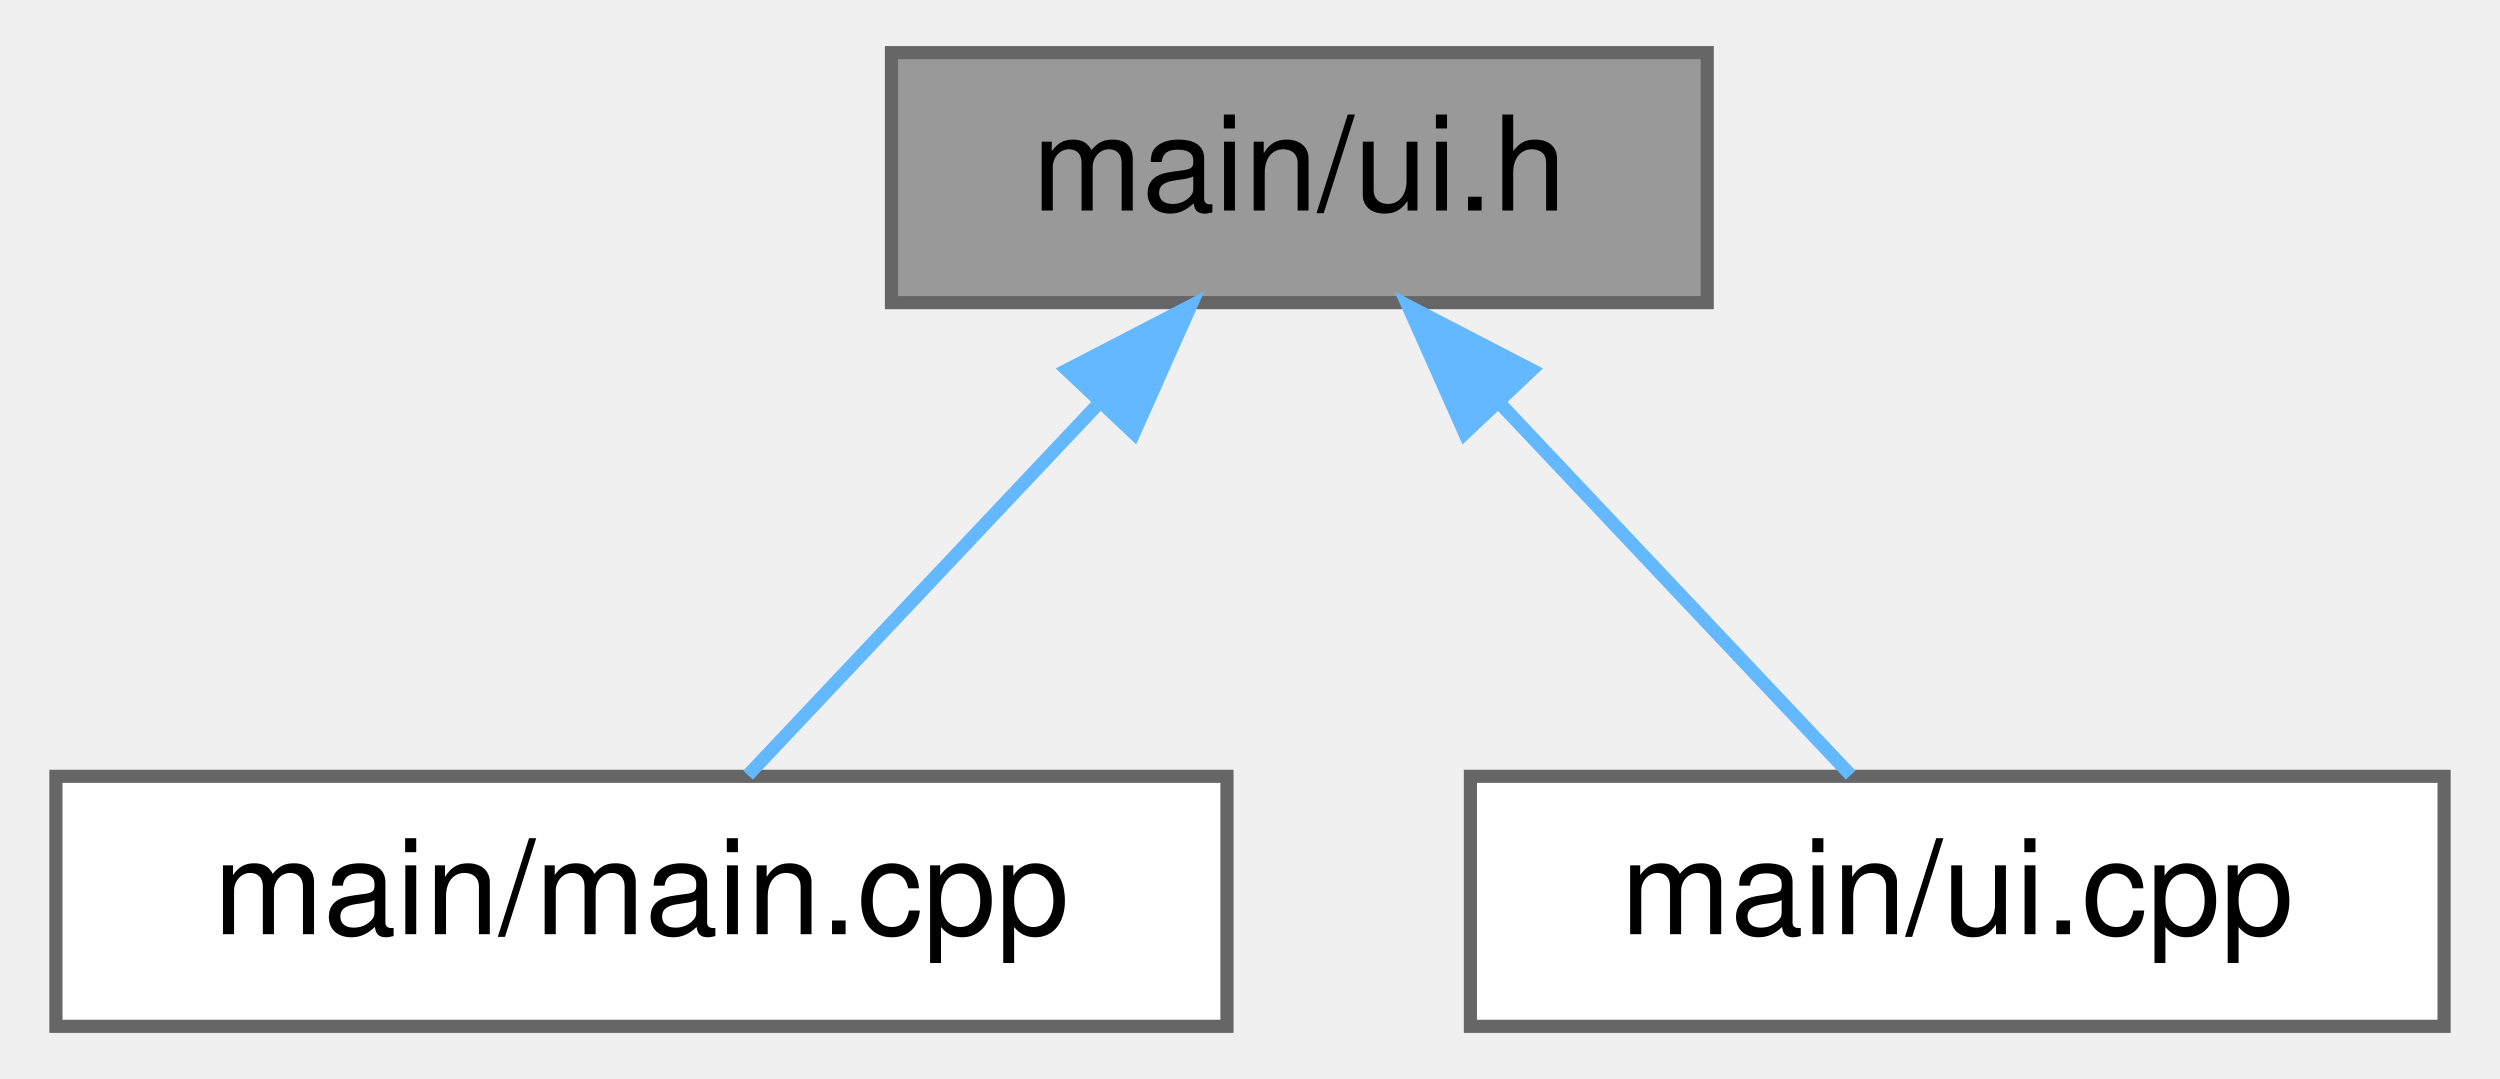
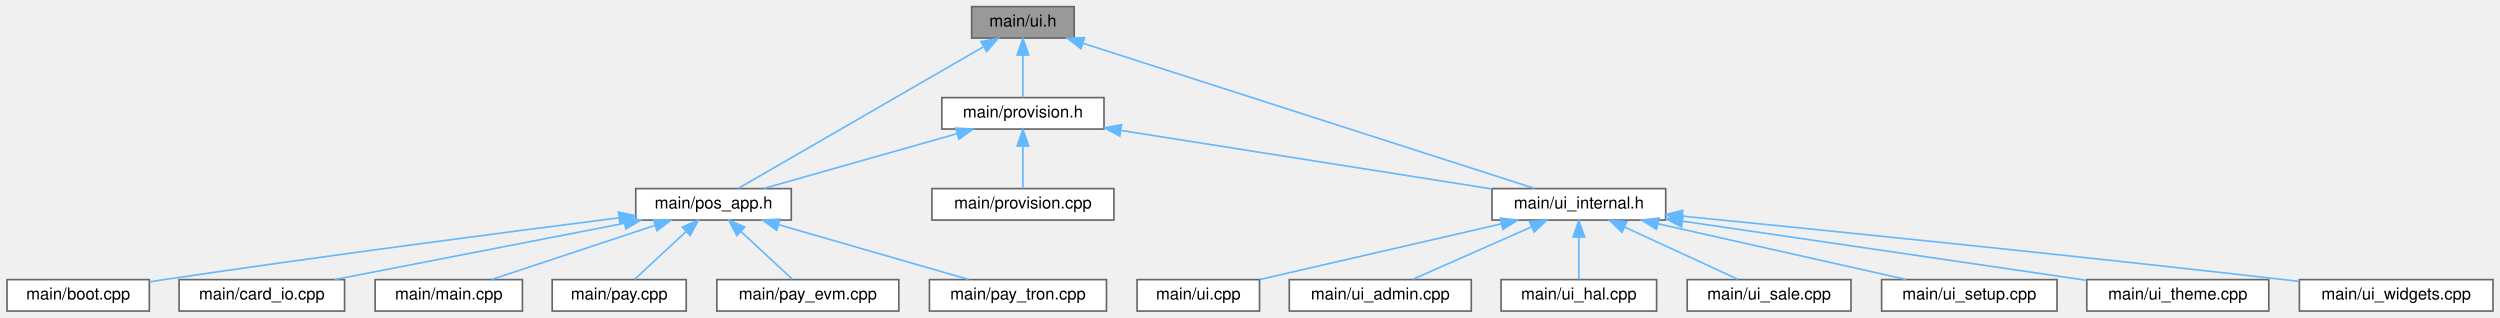
- <svg xmlns="http://www.w3.org/2000/svg" xmlns:xlink="http://www.w3.org/1999/xlink" width="190pt" height="82pt" viewBox="0.00 0.00 189.50 82.00">
-   <g id="graph0" class="graph" transform="scale(1 1) rotate(0) translate(4 78)">
+ <svg xmlns="http://www.w3.org/2000/svg" xmlns:xlink="http://www.w3.org/1999/xlink" width="1511pt" height="192pt" viewBox="0.00 0.00 1510.50 192.00">
+   <g id="graph0" class="graph" transform="scale(1 1) rotate(0) translate(4 188)">
    <g id="Node000001" class="node">
      <g id="a_Node000001">
        <a xlink:title="Touchscreen UI API: screens, events and transaction states for the CYD (ILI9341 + XPT2046) payment fl...">
-           <polygon fill="#999999" stroke="#666666" points="125.5,-74 63.5,-74 63.5,-55 125.5,-55 125.5,-74" />
-           <text text-anchor="middle" x="94.5" y="-62" font-family="Helvetica,sans-Serif" font-size="10.00">main/ui.h</text>
+           <polygon fill="#999999" stroke="#666666" points="645,-184 583,-184 583,-165 645,-165 645,-184" />
+           <text text-anchor="middle" x="614" y="-172" font-family="Helvetica,sans-Serif" font-size="10.00">main/ui.h</text>
        </a>
      </g>
    </g>
    <g id="Node000002" class="node">
      <g id="a_Node000002">
-         <a xlink:href="main_8cpp.html" target="_top" xlink:title="cryptnox-pos entry point: touchscreen USDC payment terminal.">
-           <polygon fill="white" stroke="#666666" points="89,-19 0,-19 0,0 89,0 89,-19" />
-           <text text-anchor="middle" x="44.5" y="-7" font-family="Helvetica,sans-Serif" font-size="10.00">main/main.cpp</text>
+         <a xlink:href="pos__app_8h.html" target="_top" xlink:title="Private to the application files (main, boot, card_io, pay, pay_evm, pay_tron): the state they share ...">
+           <polygon fill="white" stroke="#666666" points="474,-74 380,-74 380,-55 474,-55 474,-74" />
+           <text text-anchor="middle" x="427" y="-62" font-family="Helvetica,sans-Serif" font-size="10.00">main/pos_app.h</text>
        </a>
      </g>
    </g>
    <g id="edge1_Node000001_Node000002" class="edge">
      <g id="a_edge1_Node000001_Node000002">
        <a xlink:title=" ">
-           <path fill="none" stroke="#63b8ff" d="M79.16,-47.24C70.4,-37.95 59.76,-26.68 52.6,-19.09" />
-           <polygon fill="#63b8ff" stroke="#63b8ff" points="76.84,-49.88 86.24,-54.75 81.93,-45.07 76.84,-49.88" />
+           <path fill="none" stroke="#63b8ff" d="M589.88,-159.57C550.61,-136.89 473.98,-92.64 441.8,-74.05" />
+           <polygon fill="#63b8ff" stroke="#63b8ff" points="588.6,-162.87 599.01,-164.84 592.1,-156.81 588.6,-162.87" />
+         </a>
+       </g>
+     </g>
+     <g id="Node000009" class="node">
+       <g id="a_Node000009">
+         <a xlink:href="provision_8h.html" target="_top" xlink:title="The config portal: one web app for setting a terminal up and for administering it afterwards,...">
+           <polygon fill="white" stroke="#666666" points="663,-129 565,-129 565,-110 663,-110 663,-129" />
+           <text text-anchor="middle" x="614" y="-117" font-family="Helvetica,sans-Serif" font-size="10.00">main/provision.h</text>
+         </a>
+       </g>
+     </g>
+     <g id="edge8_Node000001_Node000009" class="edge">
+       <g id="a_edge8_Node000001_Node000009">
+         <a xlink:title=" ">
+           <path fill="none" stroke="#63b8ff" d="M614,-154.66C614,-145.93 614,-135.99 614,-129.09" />
+           <polygon fill="#63b8ff" stroke="#63b8ff" points="610.5,-154.75 614,-164.75 617.5,-154.75 610.5,-154.75" />
+         </a>
+       </g>
+     </g>
+     <g id="Node000011" class="node">
+       <g id="a_Node000011">
+         <a xlink:href="ui__internal_8h.html" target="_top" xlink:title="Private to the ui*.cpp files: the state and helpers they share.">
+           <polygon fill="white" stroke="#666666" points="1002.5,-74 897.5,-74 897.5,-55 1002.5,-55 1002.5,-74" />
+           <text text-anchor="middle" x="950" y="-62" font-family="Helvetica,sans-Serif" font-size="10.00">main/ui_internal.h</text>
+         </a>
+       </g>
+     </g>
+     <g id="edge19_Node000001_Node000011" class="edge">
+       <g id="a_edge19_Node000001_Node000011">
+         <a xlink:title=" ">
+           <path fill="none" stroke="#63b8ff" d="M650.51,-161.77C718.61,-139.87 863.55,-93.29 923.35,-74.07" />
+           <polygon fill="#63b8ff" stroke="#63b8ff" points="649.1,-158.54 640.65,-164.94 651.24,-165.21 649.1,-158.54" />
        </a>
      </g>
    </g>
    <g id="Node000003" class="node">
      <g id="a_Node000003">
+         <a xlink:href="boot_8cpp.html" target="_top" xlink:title="Bring-up: NVS, panel, reader, wallet, addresses, setup wizard, Wi-Fi and clock — everything before th...">
+           <polygon fill="white" stroke="#666666" points="86,-19 0,-19 0,0 86,0 86,-19" />
+           <text text-anchor="middle" x="43" y="-7" font-family="Helvetica,sans-Serif" font-size="10.00">main/boot.cpp</text>
+         </a>
+       </g>
+     </g>
+     <g id="edge2_Node000002_Node000003" class="edge">
+       <g id="a_edge2_Node000002_Node000003">
+         <a xlink:title=" ">
+           <path fill="none" stroke="#63b8ff" d="M369.71,-56.33C303.48,-47.92 191.23,-33.31 95,-19 92.1,-18.57 89.12,-18.11 86.12,-17.65" />
+           <polygon fill="#63b8ff" stroke="#63b8ff" points="369.57,-59.84 379.93,-57.62 370.45,-52.9 369.57,-59.84" />
+         </a>
+       </g>
+     </g>
+     <g id="Node000004" class="node">
+       <g id="a_Node000004">
+         <a xlink:href="card__io_8cpp.html" target="_top" xlink:title="The card on the reader: is it usable, open a channel, sign, read the payout addresses off it.">
+           <polygon fill="white" stroke="#666666" points="204,-19 104,-19 104,0 204,0 204,-19" />
+           <text text-anchor="middle" x="154" y="-7" font-family="Helvetica,sans-Serif" font-size="10.00">main/card_io.cpp</text>
+         </a>
+       </g>
+     </g>
+     <g id="edge3_Node000002_Node000004" class="edge">
+       <g id="a_edge3_Node000002_Node000004">
+         <a xlink:title=" ">
+           <path fill="none" stroke="#63b8ff" d="M373.25,-53.07C322.07,-43.13 245.96,-28.35 198.21,-19.08" />
+           <polygon fill="#63b8ff" stroke="#63b8ff" points="372.65,-56.51 383.14,-54.98 373.99,-49.64 372.65,-56.51" />
+         </a>
+       </g>
+     </g>
+     <g id="Node000005" class="node">
+       <g id="a_Node000005">
+         <a xlink:href="main_8cpp.html" target="_top" xlink:title="cryptnox-pos entry point: touchscreen USDC payment terminal.">
+           <polygon fill="white" stroke="#666666" points="311.5,-19 222.5,-19 222.5,0 311.5,0 311.5,-19" />
+           <text text-anchor="middle" x="267" y="-7" font-family="Helvetica,sans-Serif" font-size="10.00">main/main.cpp</text>
+         </a>
+       </g>
+     </g>
+     <g id="edge4_Node000002_Node000005" class="edge">
+       <g id="a_edge4_Node000002_Node000005">
+         <a xlink:title=" ">
+           <path fill="none" stroke="#63b8ff" d="M391.67,-51.8C361.81,-41.91 319.73,-27.97 292.91,-19.08" />
+           <polygon fill="#63b8ff" stroke="#63b8ff" points="390.7,-55.16 401.29,-54.98 392.9,-48.52 390.7,-55.16" />
+         </a>
+       </g>
+     </g>
+     <g id="Node000006" class="node">
+       <g id="a_Node000006">
+         <a xlink:href="pay_8cpp.html" target="_top" xlink:title="What a sale is paid with and to, and the sale between broadcast and verdict.">
+           <polygon fill="white" stroke="#666666" points="410.5,-19 329.5,-19 329.5,0 410.5,0 410.5,-19" />
+           <text text-anchor="middle" x="370" y="-7" font-family="Helvetica,sans-Serif" font-size="10.00">main/pay.cpp</text>
+         </a>
+       </g>
+     </g>
+     <g id="edge5_Node000002_Node000006" class="edge">
+       <g id="a_edge5_Node000002_Node000006">
+         <a xlink:title=" ">
+           <path fill="none" stroke="#63b8ff" d="M410.38,-48.04C400.27,-38.64 387.72,-26.98 379.32,-19.17" />
+           <polygon fill="#63b8ff" stroke="#63b8ff" points="408.14,-50.74 417.84,-54.98 412.9,-45.61 408.14,-50.74" />
+         </a>
+       </g>
+     </g>
+     <g id="Node000007" class="node">
+       <g id="a_Node000007">
+         <a xlink:href="pay__evm_8cpp.html" target="_top" xlink:title="Ethereum and Polygon: endpoint, fees, pre-flight balance, sign and broadcast an EIP-1559 transfer.">
+           <polygon fill="white" stroke="#666666" points="539,-19 429,-19 429,0 539,0 539,-19" />
+           <text text-anchor="middle" x="484" y="-7" font-family="Helvetica,sans-Serif" font-size="10.00">main/pay_evm.cpp</text>
+         </a>
+       </g>
+     </g>
+     <g id="edge6_Node000002_Node000007" class="edge">
+       <g id="a_edge6_Node000002_Node000007">
+         <a xlink:title=" ">
+           <path fill="none" stroke="#63b8ff" d="M443.62,-48.04C453.73,-38.64 466.28,-26.98 474.68,-19.17" />
+           <polygon fill="#63b8ff" stroke="#63b8ff" points="441.1,-45.61 436.16,-54.98 445.86,-50.74 441.1,-45.61" />
+         </a>
+       </g>
+     </g>
+     <g id="Node000008" class="node">
+       <g id="a_Node000008">
+         <a xlink:href="pay__tron_8cpp.html" target="_top" xlink:title="Tron: pre-flight balance, sign and broadcast a TRX or TRC-20 transfer.">
+           <polygon fill="white" stroke="#666666" points="664.5,-19 557.5,-19 557.5,0 664.5,0 664.5,-19" />
+           <text text-anchor="middle" x="611" y="-7" font-family="Helvetica,sans-Serif" font-size="10.00">main/pay_tron.cpp</text>
+         </a>
+       </g>
+     </g>
+     <g id="edge7_Node000002_Node000008" class="edge">
+       <g id="a_edge7_Node000002_Node000008">
+         <a xlink:title=" ">
+           <path fill="none" stroke="#63b8ff" d="M466.29,-52.18C500.7,-42.27 549.96,-28.08 581.21,-19.08" />
+           <polygon fill="#63b8ff" stroke="#63b8ff" points="465.2,-48.85 456.56,-54.98 467.14,-55.58 465.2,-48.85" />
+         </a>
+       </g>
+     </g>
+     <g id="edge9_Node000009_Node000002" class="edge">
+       <g id="a_edge9_Node000009_Node000002">
+         <a xlink:title=" ">
+           <path fill="none" stroke="#63b8ff" d="M574.07,-107.18C539.1,-97.27 489.04,-83.08 457.28,-74.08" />
+           <polygon fill="#63b8ff" stroke="#63b8ff" points="573.38,-110.63 583.96,-109.98 575.29,-103.89 573.38,-110.63" />
+         </a>
+       </g>
+     </g>
+     <g id="Node000010" class="node">
+       <g id="a_Node000010">
+         <a xlink:href="provision_8cpp.html" target="_top" xlink:title="The config portal: a SoftAP and a captive portal, for setup and for administration alike,...">
+           <polygon fill="white" stroke="#666666" points="669,-74 559,-74 559,-55 669,-55 669,-74" />
+           <text text-anchor="middle" x="614" y="-62" font-family="Helvetica,sans-Serif" font-size="10.00">main/provision.cpp</text>
+         </a>
+       </g>
+     </g>
+     <g id="edge10_Node000009_Node000010" class="edge">
+       <g id="a_edge10_Node000009_Node000010">
+         <a xlink:title=" ">
+           <path fill="none" stroke="#63b8ff" d="M614,-99.66C614,-90.93 614,-80.99 614,-74.09" />
+           <polygon fill="#63b8ff" stroke="#63b8ff" points="610.5,-99.75 614,-109.75 617.5,-99.75 610.5,-99.75" />
+         </a>
+       </g>
+     </g>
+     <g id="edge11_Node000009_Node000011" class="edge">
+       <g id="a_edge11_Node000009_Node000011">
+         <a xlink:title=" ">
+           <path fill="none" stroke="#63b8ff" d="M673.47,-109.12C736.95,-99.11 836.58,-83.39 897.33,-73.81" />
+           <polygon fill="#63b8ff" stroke="#63b8ff" points="672.55,-105.72 663.22,-110.74 673.64,-112.64 672.55,-105.72" />
+         </a>
+       </g>
+     </g>
+     <g id="Node000012" class="node">
+       <g id="a_Node000012">
        <a xlink:href="ui_8cpp.html" target="_top" xlink:title="Touchscreen UI implementation built on LVGL 8.x.">
-           <polygon fill="white" stroke="#666666" points="181.5,-19 107.5,-19 107.5,0 181.5,0 181.5,-19" />
-           <text text-anchor="middle" x="144.5" y="-7" font-family="Helvetica,sans-Serif" font-size="10.00">main/ui.cpp</text>
-         </a>
-       </g>
-     </g>
-     <g id="edge2_Node000001_Node000003" class="edge">
-       <g id="a_edge2_Node000001_Node000003">
-         <a xlink:title=" ">
-           <path fill="none" stroke="#63b8ff" d="M109.84,-47.24C118.6,-37.95 129.24,-26.68 136.4,-19.09" />
-           <polygon fill="#63b8ff" stroke="#63b8ff" points="107.07,-45.07 102.76,-54.75 112.16,-49.88 107.07,-45.07" />
+           <polygon fill="white" stroke="#666666" points="757,-19 683,-19 683,0 757,0 757,-19" />
+           <text text-anchor="middle" x="720" y="-7" font-family="Helvetica,sans-Serif" font-size="10.00">main/ui.cpp</text>
+         </a>
+       </g>
+     </g>
+     <g id="edge12_Node000011_Node000012" class="edge">
+       <g id="a_edge12_Node000011_Node000012">
+         <a xlink:title=" ">
+           <path fill="none" stroke="#63b8ff" d="M903.09,-52.69C860,-42.76 796.97,-28.24 757.24,-19.08" />
+           <polygon fill="#63b8ff" stroke="#63b8ff" points="902.52,-56.15 913.05,-54.98 904.09,-49.33 902.52,-56.15" />
+         </a>
+       </g>
+     </g>
+     <g id="Node000013" class="node">
+       <g id="a_Node000013">
+         <a xlink:href="ui__admin_8cpp.html" target="_top" xlink:title="The settings page, touch calibration and the admin-code screens.">
+           <polygon fill="white" stroke="#666666" points="885,-19 775,-19 775,0 885,0 885,-19" />
+           <text text-anchor="middle" x="830" y="-7" font-family="Helvetica,sans-Serif" font-size="10.00">main/ui_admin.cpp</text>
+         </a>
+       </g>
+     </g>
+     <g id="edge13_Node000011_Node000013" class="edge">
+       <g id="a_edge13_Node000011_Node000013">
+         <a xlink:title=" ">
+           <path fill="none" stroke="#63b8ff" d="M921.47,-50.9C899.3,-41.11 869.15,-27.79 849.63,-19.17" />
+           <polygon fill="#63b8ff" stroke="#63b8ff" points="920.16,-54.15 930.72,-54.98 922.99,-47.74 920.16,-54.15" />
+         </a>
+       </g>
+     </g>
+     <g id="Node000014" class="node">
+       <g id="a_Node000014">
+         <a xlink:href="ui__hal_8cpp.html" target="_top" xlink:title="Panel and touch hardware: TFT_eSPI flush, XPT2046 reads, the LVGL display and input drivers,...">
+           <polygon fill="white" stroke="#666666" points="997,-19 903,-19 903,0 997,0 997,-19" />
+           <text text-anchor="middle" x="950" y="-7" font-family="Helvetica,sans-Serif" font-size="10.00">main/ui_hal.cpp</text>
+         </a>
+       </g>
+     </g>
+     <g id="edge14_Node000011_Node000014" class="edge">
+       <g id="a_edge14_Node000011_Node000014">
+         <a xlink:title=" ">
+           <path fill="none" stroke="#63b8ff" d="M950,-44.66C950,-35.93 950,-25.99 950,-19.09" />
+           <polygon fill="#63b8ff" stroke="#63b8ff" points="946.5,-44.75 950,-54.75 953.5,-44.75 946.5,-44.75" />
+         </a>
+       </g>
+     </g>
+     <g id="Node000015" class="node">
+       <g id="a_Node000015">
+         <a xlink:href="ui__sale_8cpp.html" target="_top" xlink:title="The sale flow: amount, confirm, PIN, transaction status, and their page chrome.">
+           <polygon fill="white" stroke="#666666" points="1114.5,-19 1015.5,-19 1015.5,0 1114.5,0 1114.5,-19" />
+           <text text-anchor="middle" x="1065" y="-7" font-family="Helvetica,sans-Serif" font-size="10.00">main/ui_sale.cpp</text>
+         </a>
+       </g>
+     </g>
+     <g id="edge15_Node000011_Node000015" class="edge">
+       <g id="a_edge15_Node000011_Node000015">
+         <a xlink:title=" ">
+           <path fill="none" stroke="#63b8ff" d="M977.63,-50.77C998.84,-40.99 1027.56,-27.75 1046.19,-19.17" />
+           <polygon fill="#63b8ff" stroke="#63b8ff" points="976.09,-47.62 968.48,-54.98 979.02,-53.98 976.09,-47.62" />
+         </a>
+       </g>
+     </g>
+     <g id="Node000016" class="node">
+       <g id="a_Node000016">
+         <a xlink:href="ui__setup_8cpp.html" target="_top" xlink:title="First-run setup on the panel: welcome, the browser hand-off, card reads, Wi-Fi.">
+           <polygon fill="white" stroke="#666666" points="1239,-19 1133,-19 1133,0 1239,0 1239,-19" />
+           <text text-anchor="middle" x="1186" y="-7" font-family="Helvetica,sans-Serif" font-size="10.00">main/ui_setup.cpp</text>
+         </a>
+       </g>
+     </g>
+     <g id="edge16_Node000011_Node000016" class="edge">
+       <g id="a_edge16_Node000011_Node000016">
+         <a xlink:title=" ">
+           <path fill="none" stroke="#63b8ff" d="M997.85,-52.75C1042.08,-42.82 1106.93,-28.26 1147.79,-19.08" />
+           <polygon fill="#63b8ff" stroke="#63b8ff" points="996.91,-49.38 987.92,-54.98 998.44,-56.21 996.91,-49.38" />
+         </a>
+       </g>
+     </g>
+     <g id="Node000017" class="node">
+       <g id="a_Node000017">
+         <a xlink:href="ui__theme_8cpp.html" target="_top" xlink:title="Colours, the LVGL theme and the shared layout metrics.">
+           <polygon fill="white" stroke="#666666" points="1367,-19 1257,-19 1257,0 1367,0 1367,-19" />
+           <text text-anchor="middle" x="1312" y="-7" font-family="Helvetica,sans-Serif" font-size="10.00">main/ui_theme.cpp</text>
+         </a>
+       </g>
+     </g>
+     <g id="edge17_Node000011_Node000017" class="edge">
+       <g id="a_edge17_Node000011_Node000017">
+         <a xlink:title=" ">
+           <path fill="none" stroke="#63b8ff" d="M1012.92,-54.29C1081.84,-44.2 1191.28,-28.17 1256.92,-18.56" />
+           <polygon fill="#63b8ff" stroke="#63b8ff" points="1012.03,-50.88 1002.64,-55.79 1013.04,-57.81 1012.03,-50.88" />
+         </a>
+       </g>
+     </g>
+     <g id="Node000018" class="node">
+       <g id="a_Node000018">
+         <a xlink:href="ui__widgets_8cpp.html" target="_top" xlink:title="Widget helpers shared by every screen, and the Wi-Fi signal mark.">
+           <polygon fill="white" stroke="#666666" points="1502.5,-19 1385.5,-19 1385.5,0 1502.5,0 1502.5,-19" />
+           <text text-anchor="middle" x="1444" y="-7" font-family="Helvetica,sans-Serif" font-size="10.00">main/ui_widgets.cpp</text>
+         </a>
+       </g>
+     </g>
+     <g id="edge18_Node000011_Node000018" class="edge">
+       <g id="a_edge18_Node000011_Node000018">
+         <a xlink:title=" ">
+           <path fill="none" stroke="#63b8ff" d="M1012.54,-57.37C1095.62,-49.13 1246.93,-33.81 1376,-19 1379.07,-18.65 1382.22,-18.28 1385.4,-17.9" />
+           <polygon fill="#63b8ff" stroke="#63b8ff" points="1012.11,-53.89 1002.5,-58.36 1012.8,-60.86 1012.11,-53.89" />
        </a>
      </g>
    </g>
  </g>
</svg>
